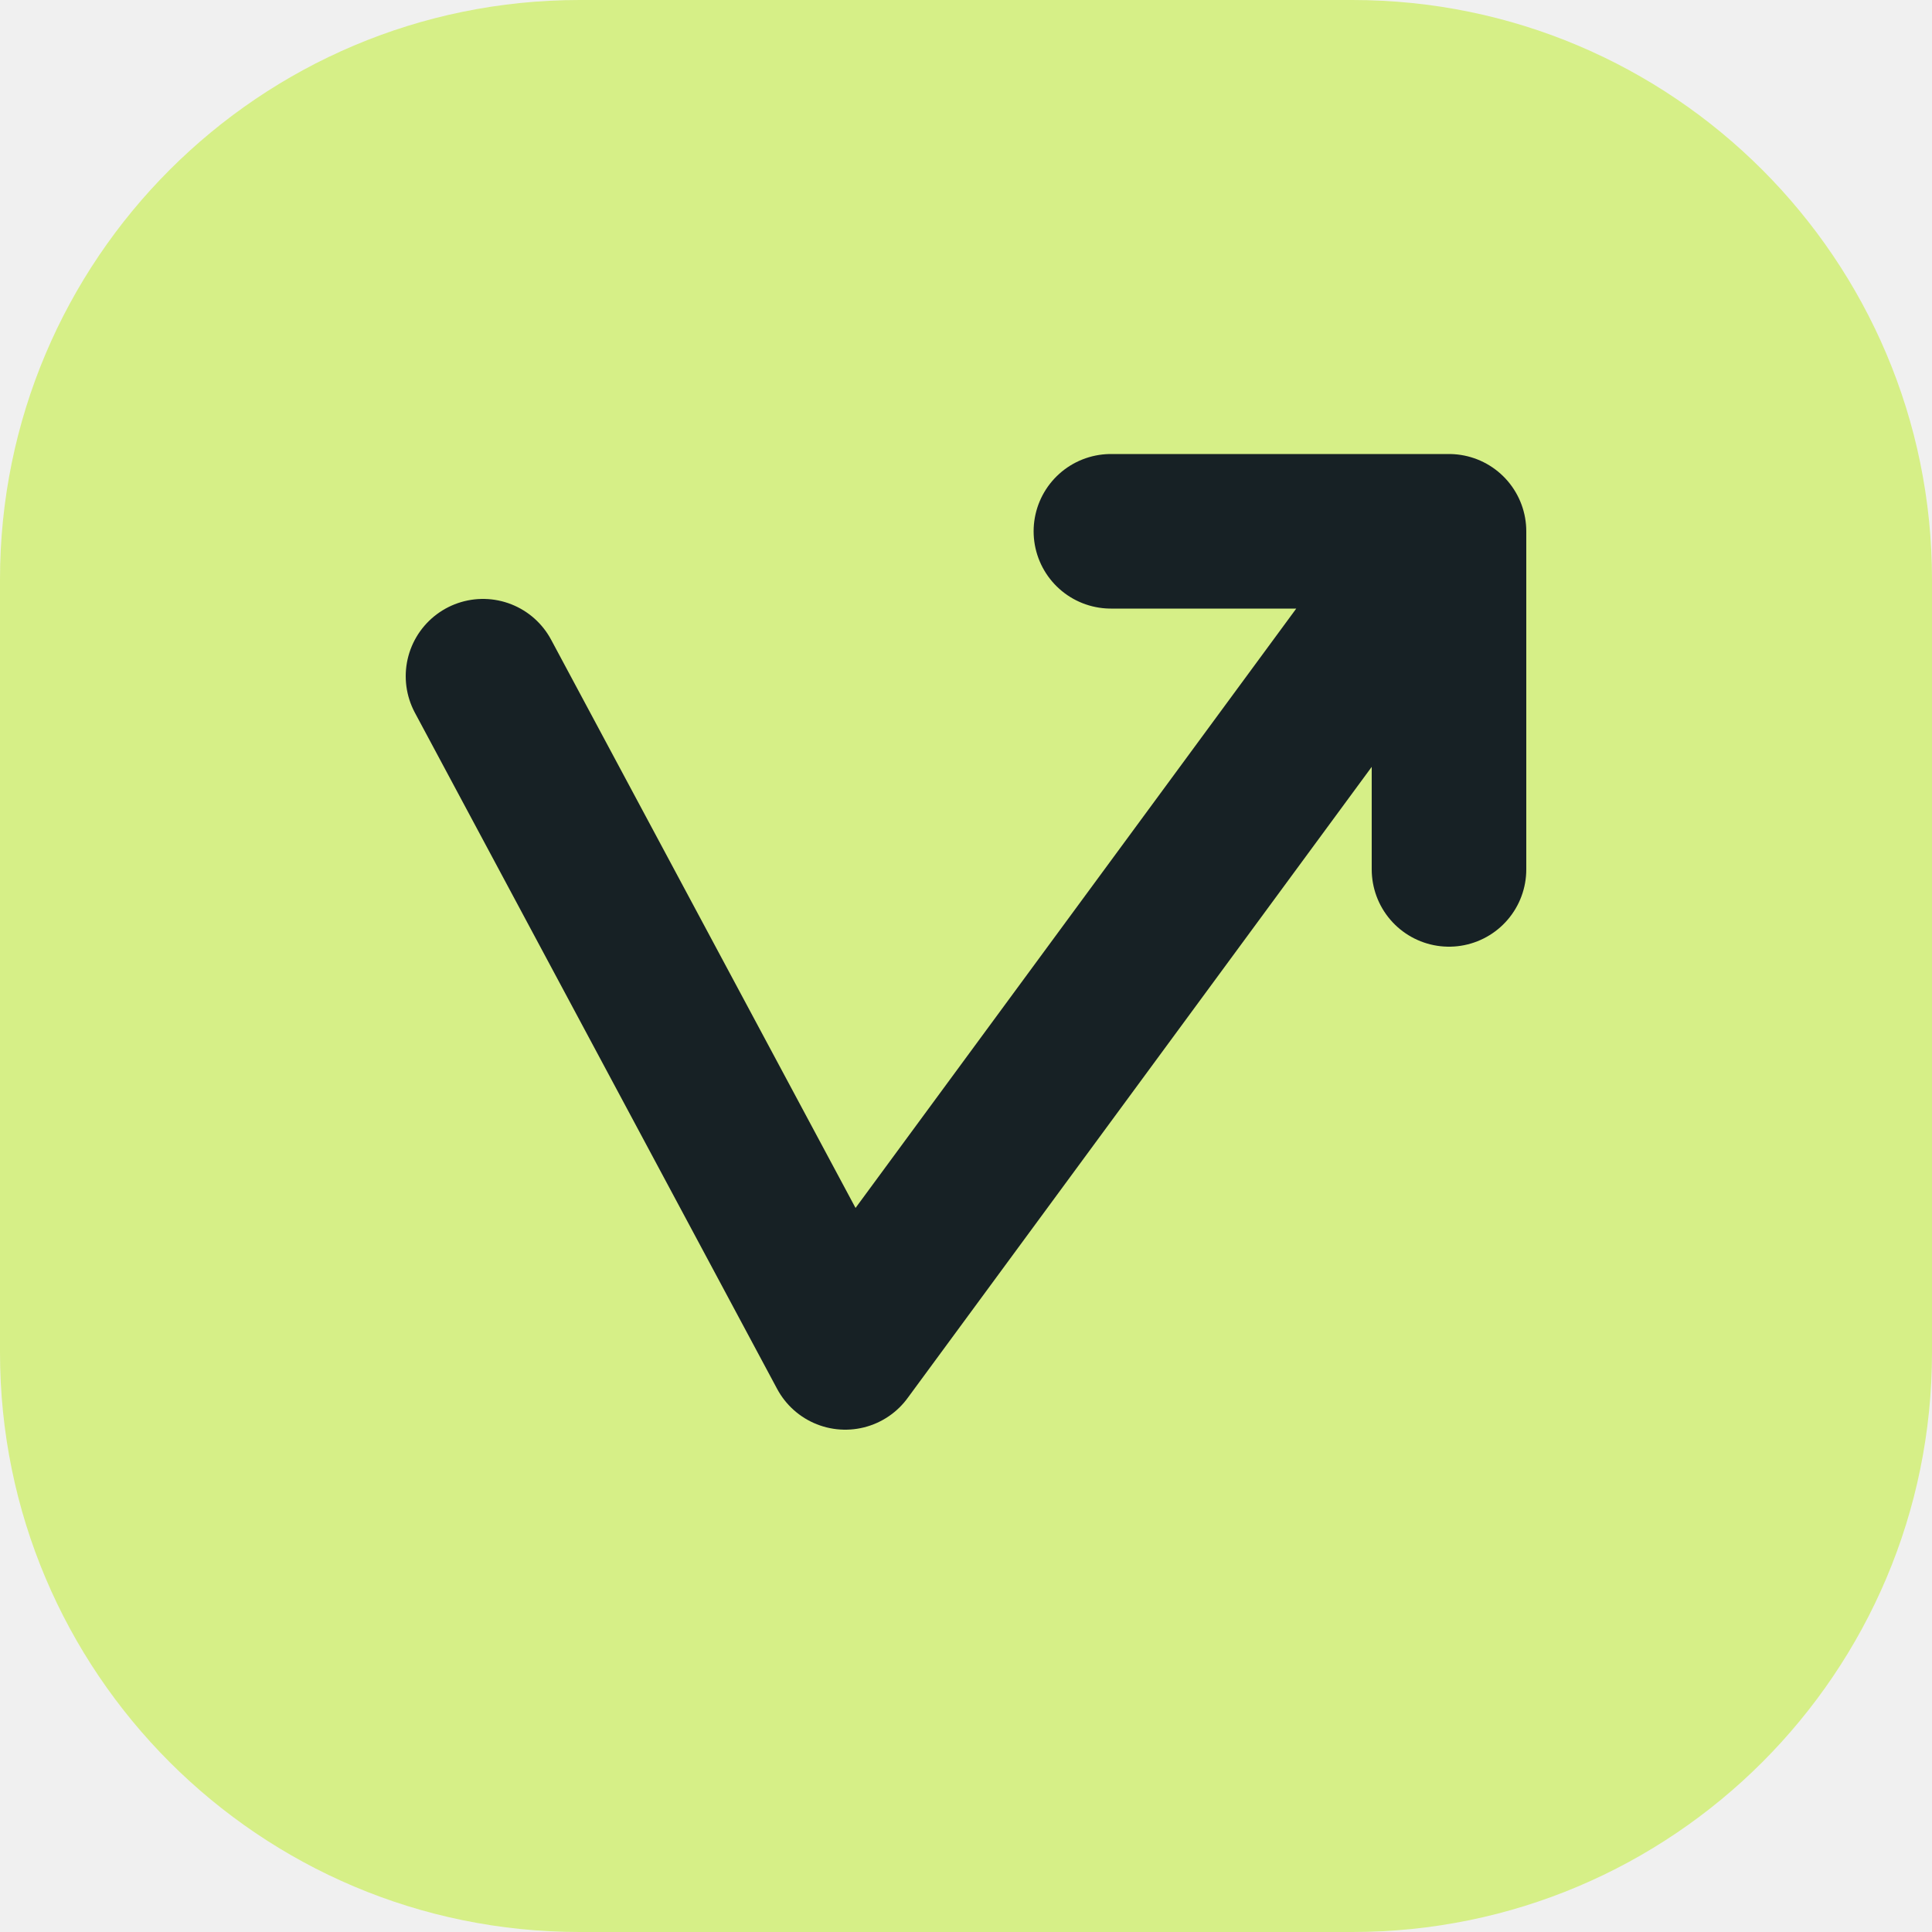
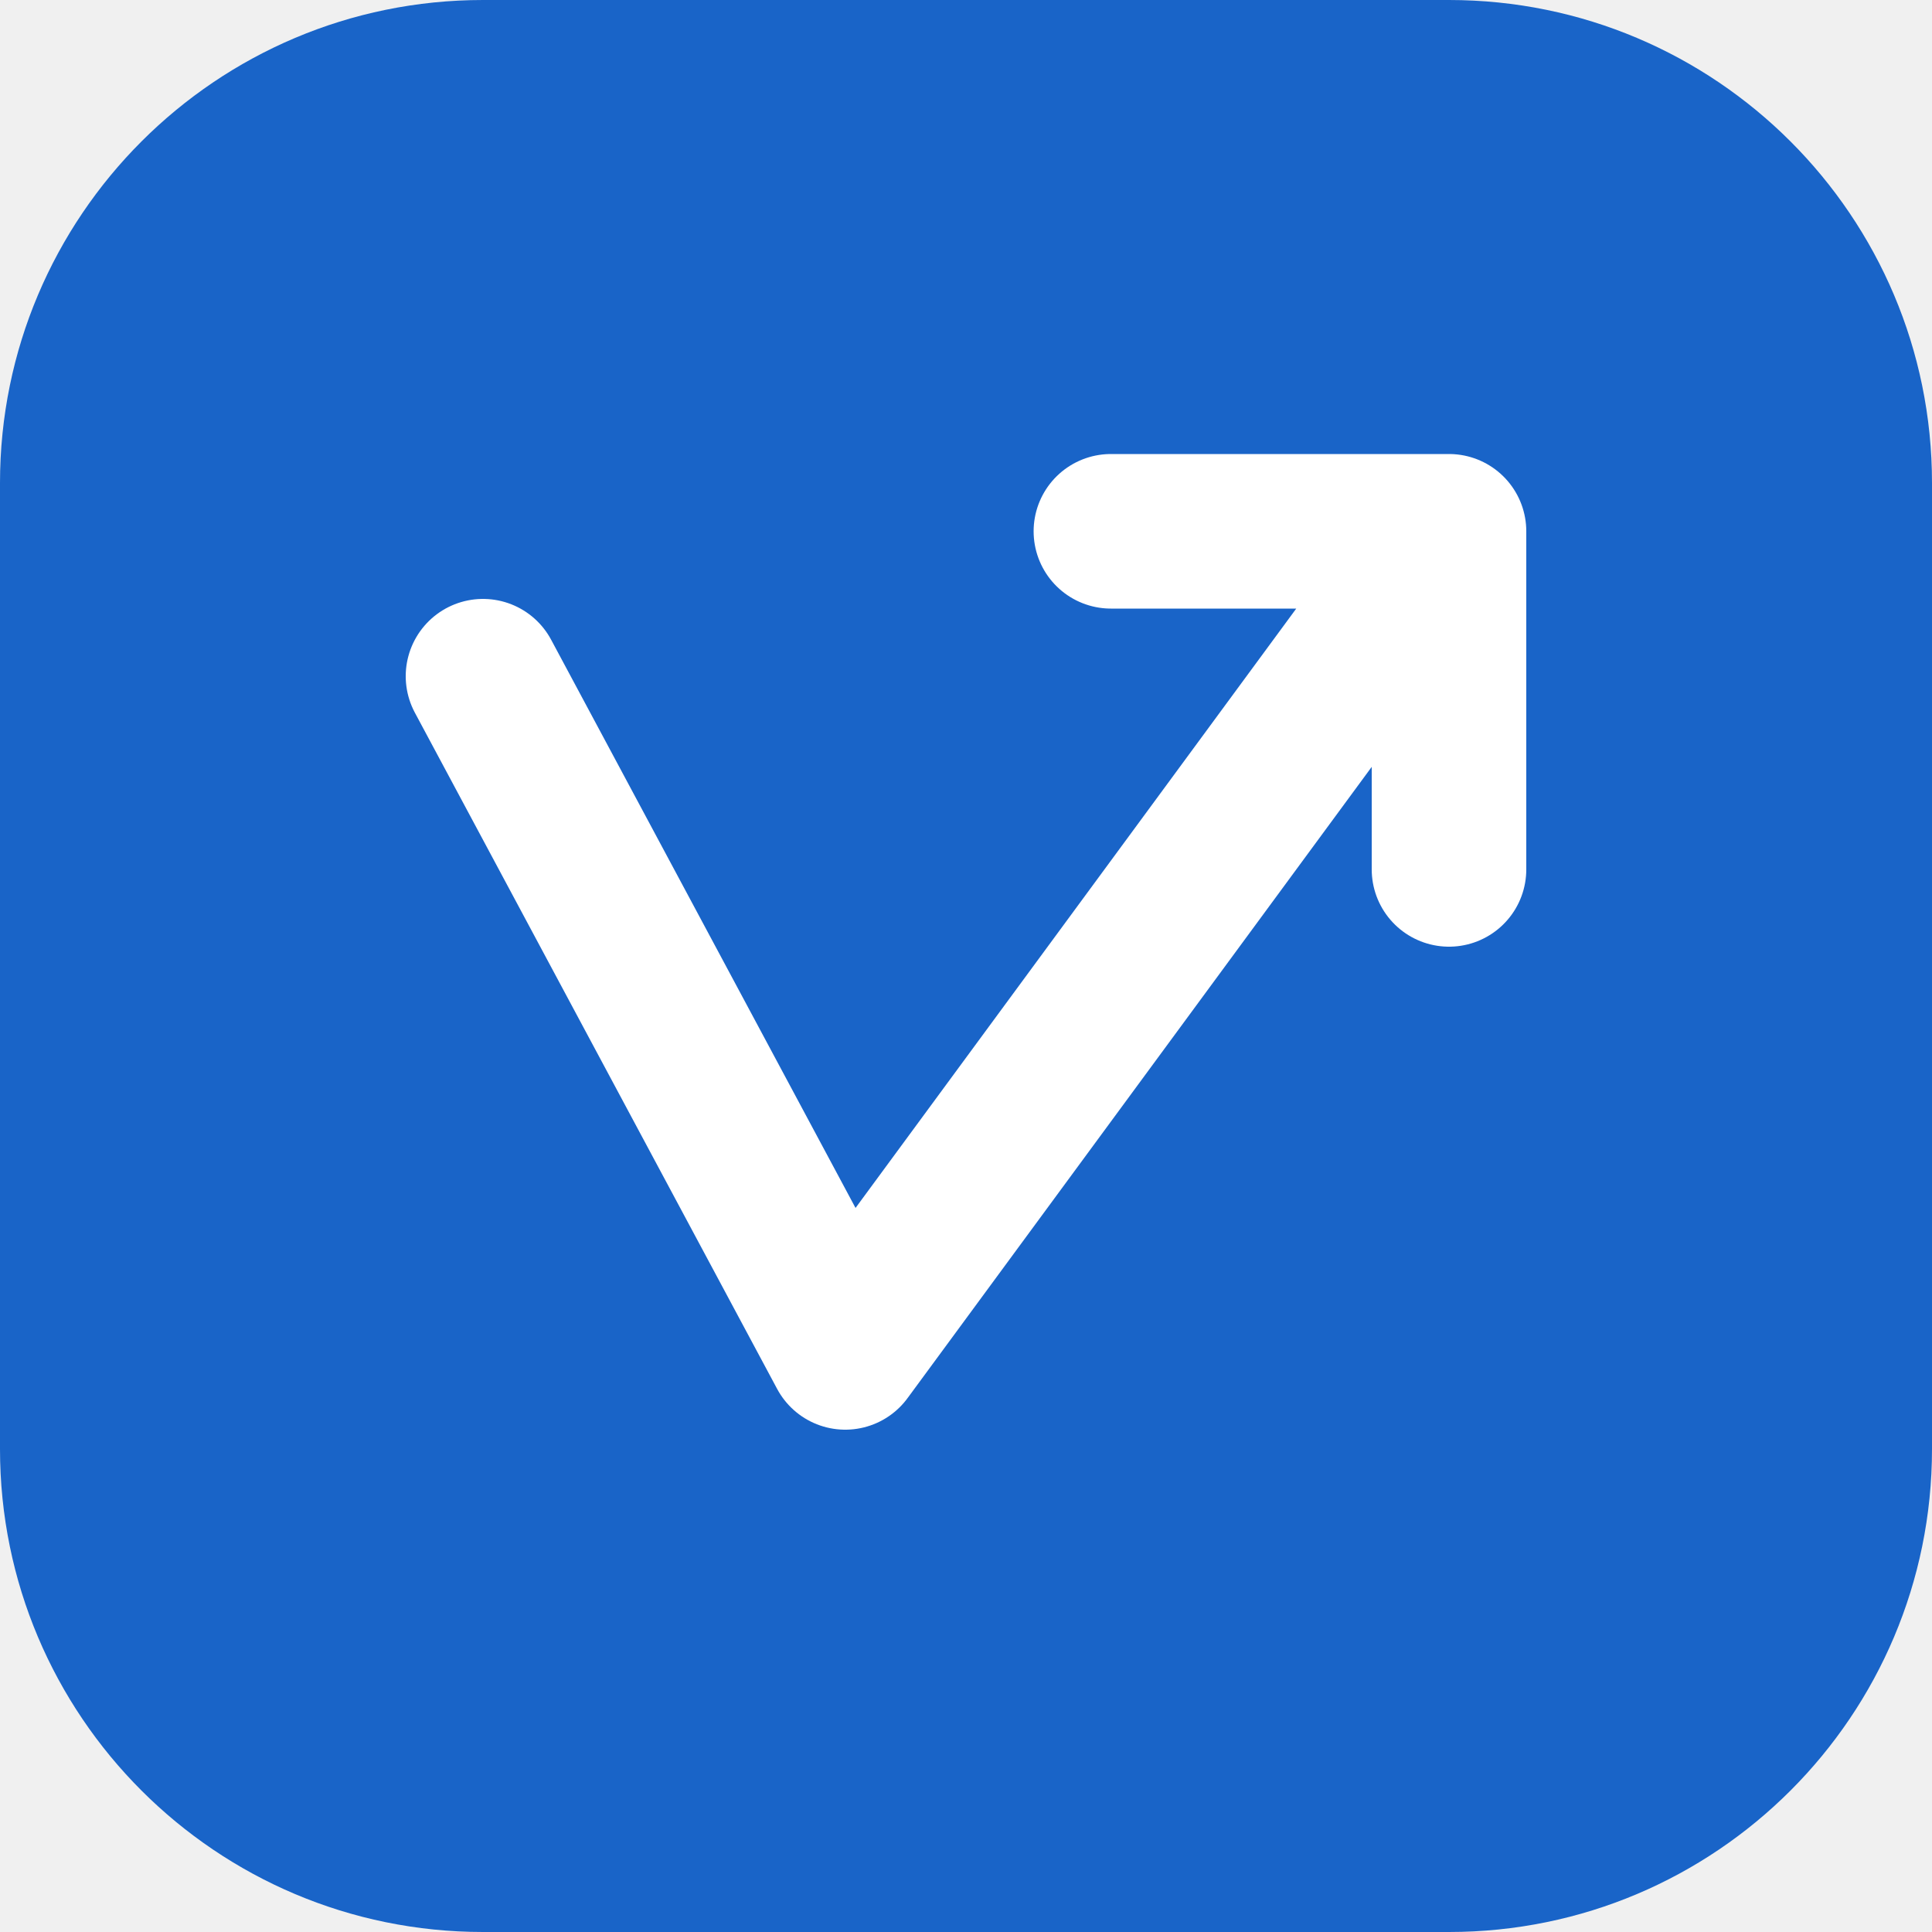
<svg xmlns="http://www.w3.org/2000/svg" width="40" height="40" viewBox="0 0 40 40">
-   <rect width="40" height="40" rx="12" fill="#d6ef87" />
-   <path d="m10 14 7.5 14L30 11m-7 0h7v7" fill="none" stroke="#172125" stroke-width="3.2" stroke-linecap="round" stroke-linejoin="round" />
+   <rect width="40" height="40" rx="10" fill="#1964c8" />
+   <path d="m10 14 7.5 14L30 11m-7 0h7v7" fill="none" stroke="#ffffff" stroke-width="3.2" stroke-linecap="round" stroke-linejoin="round" />
</svg>
